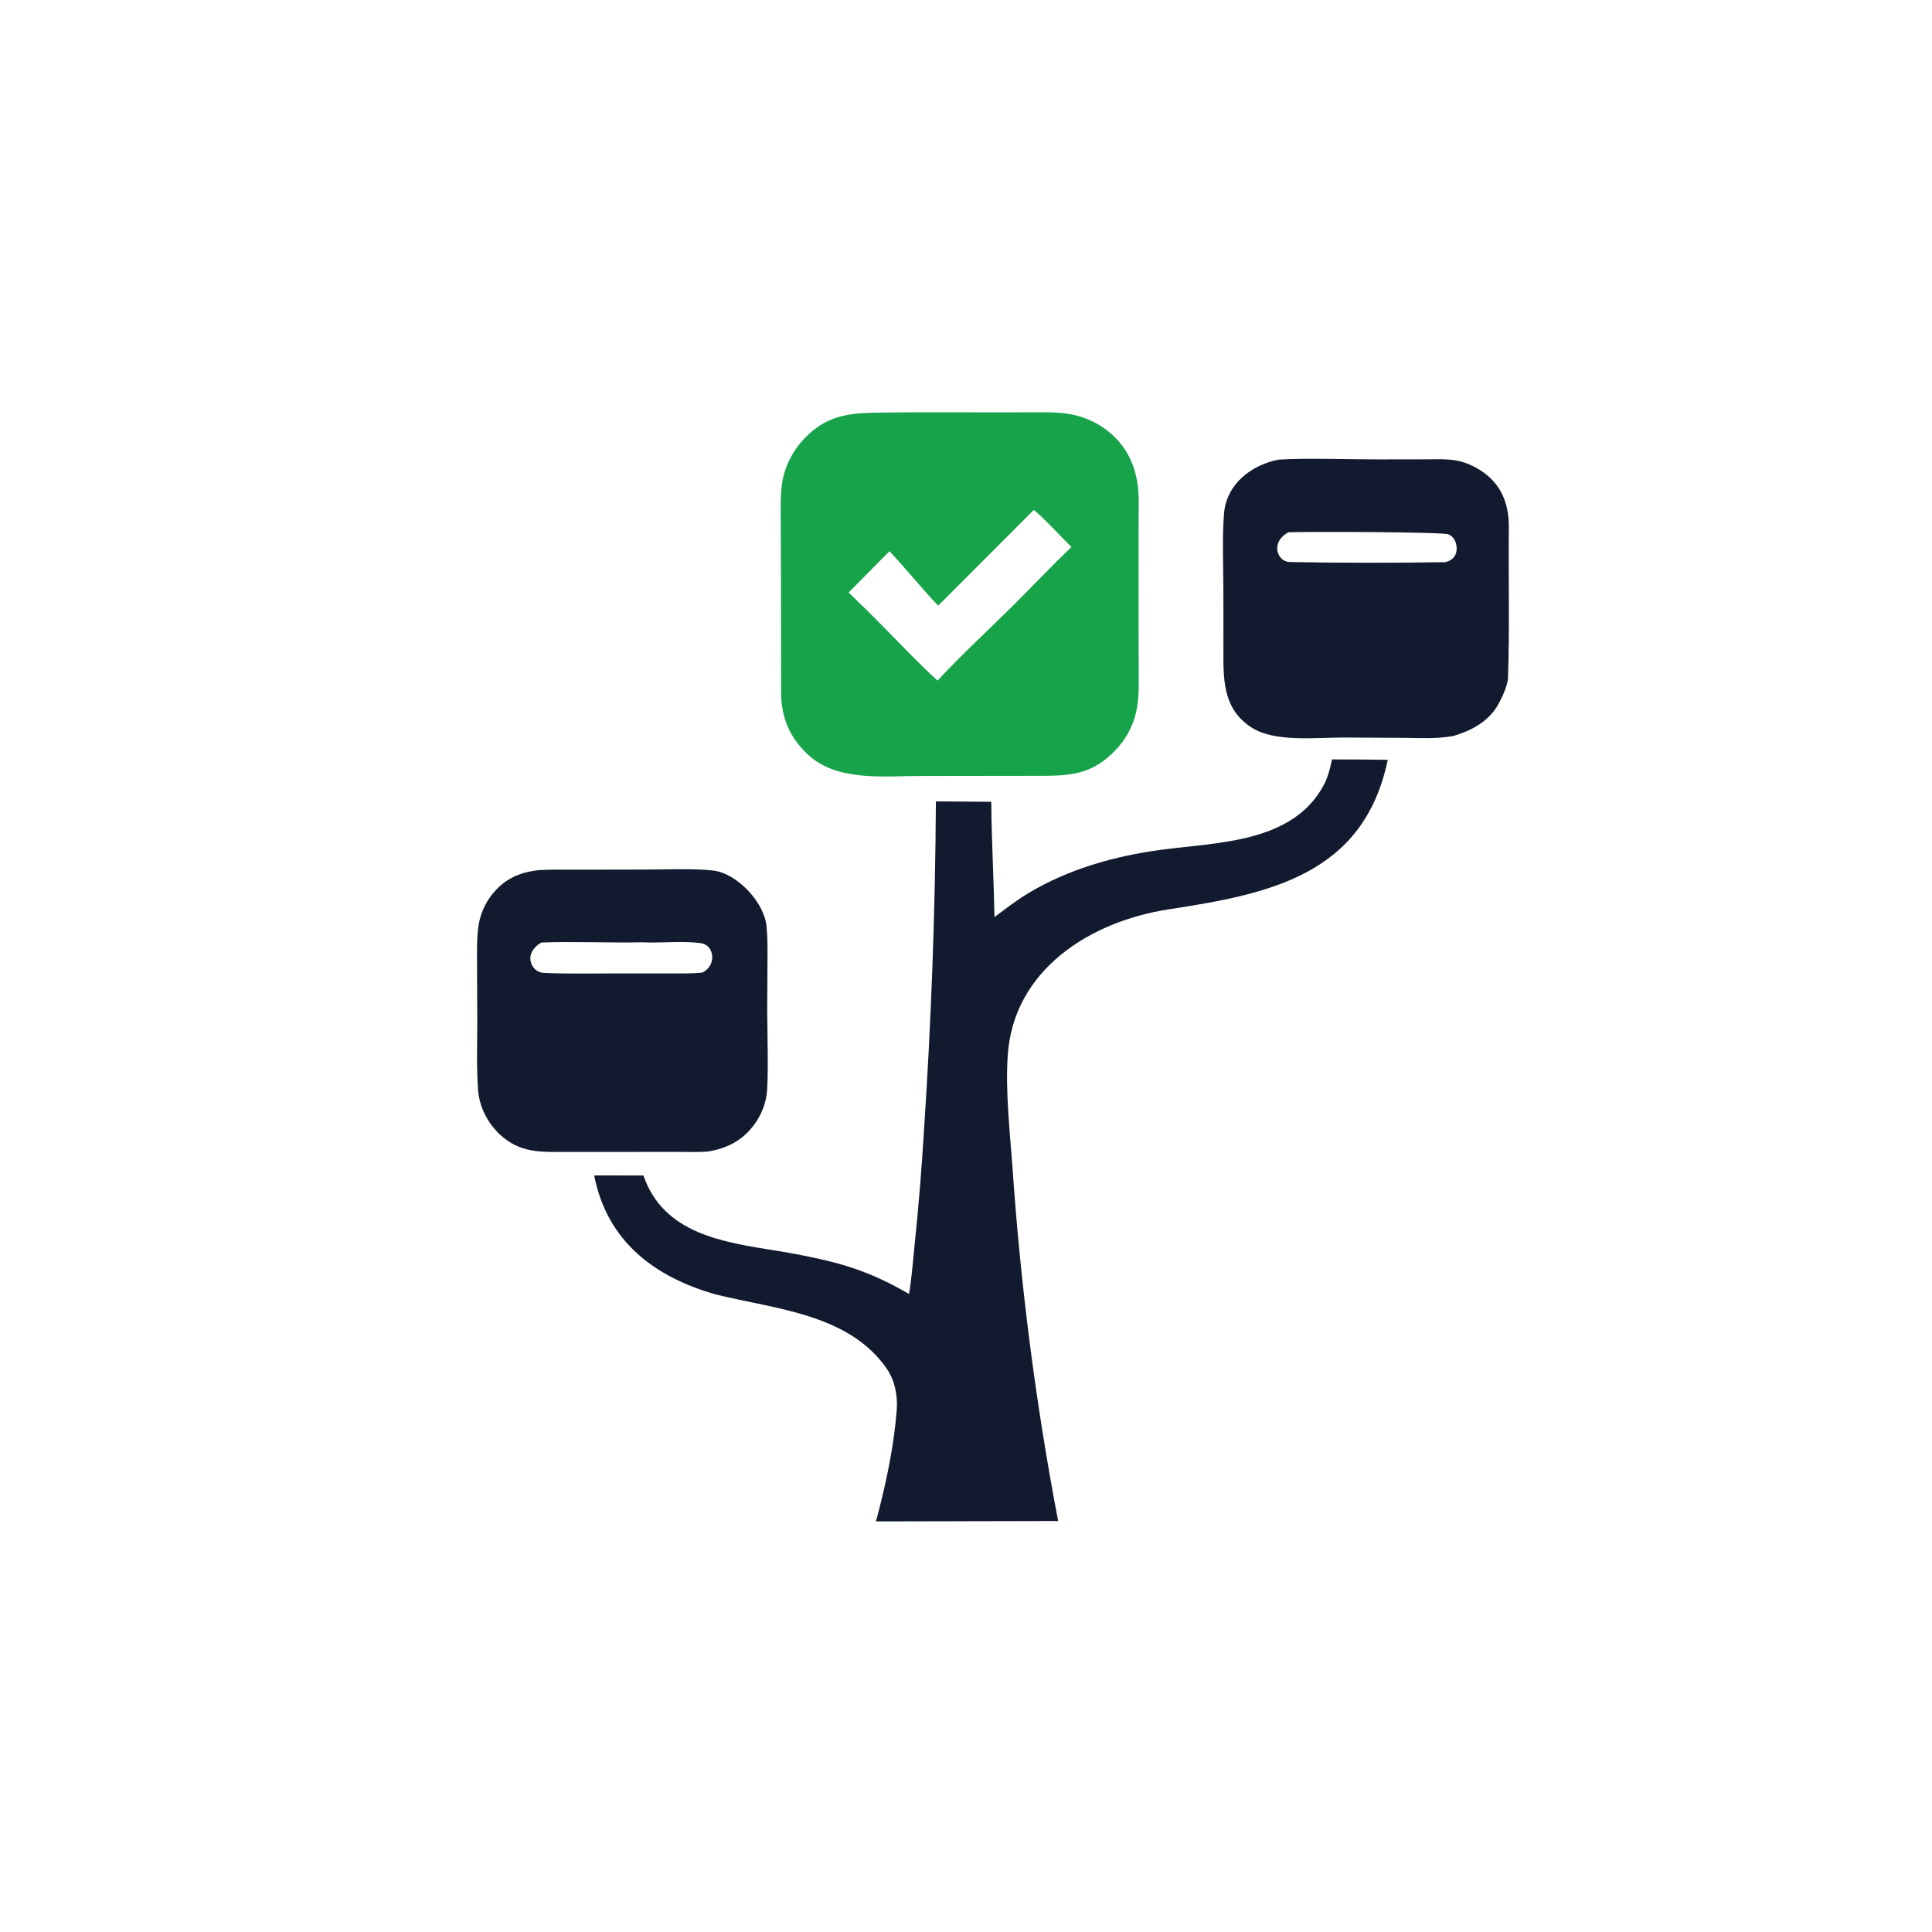
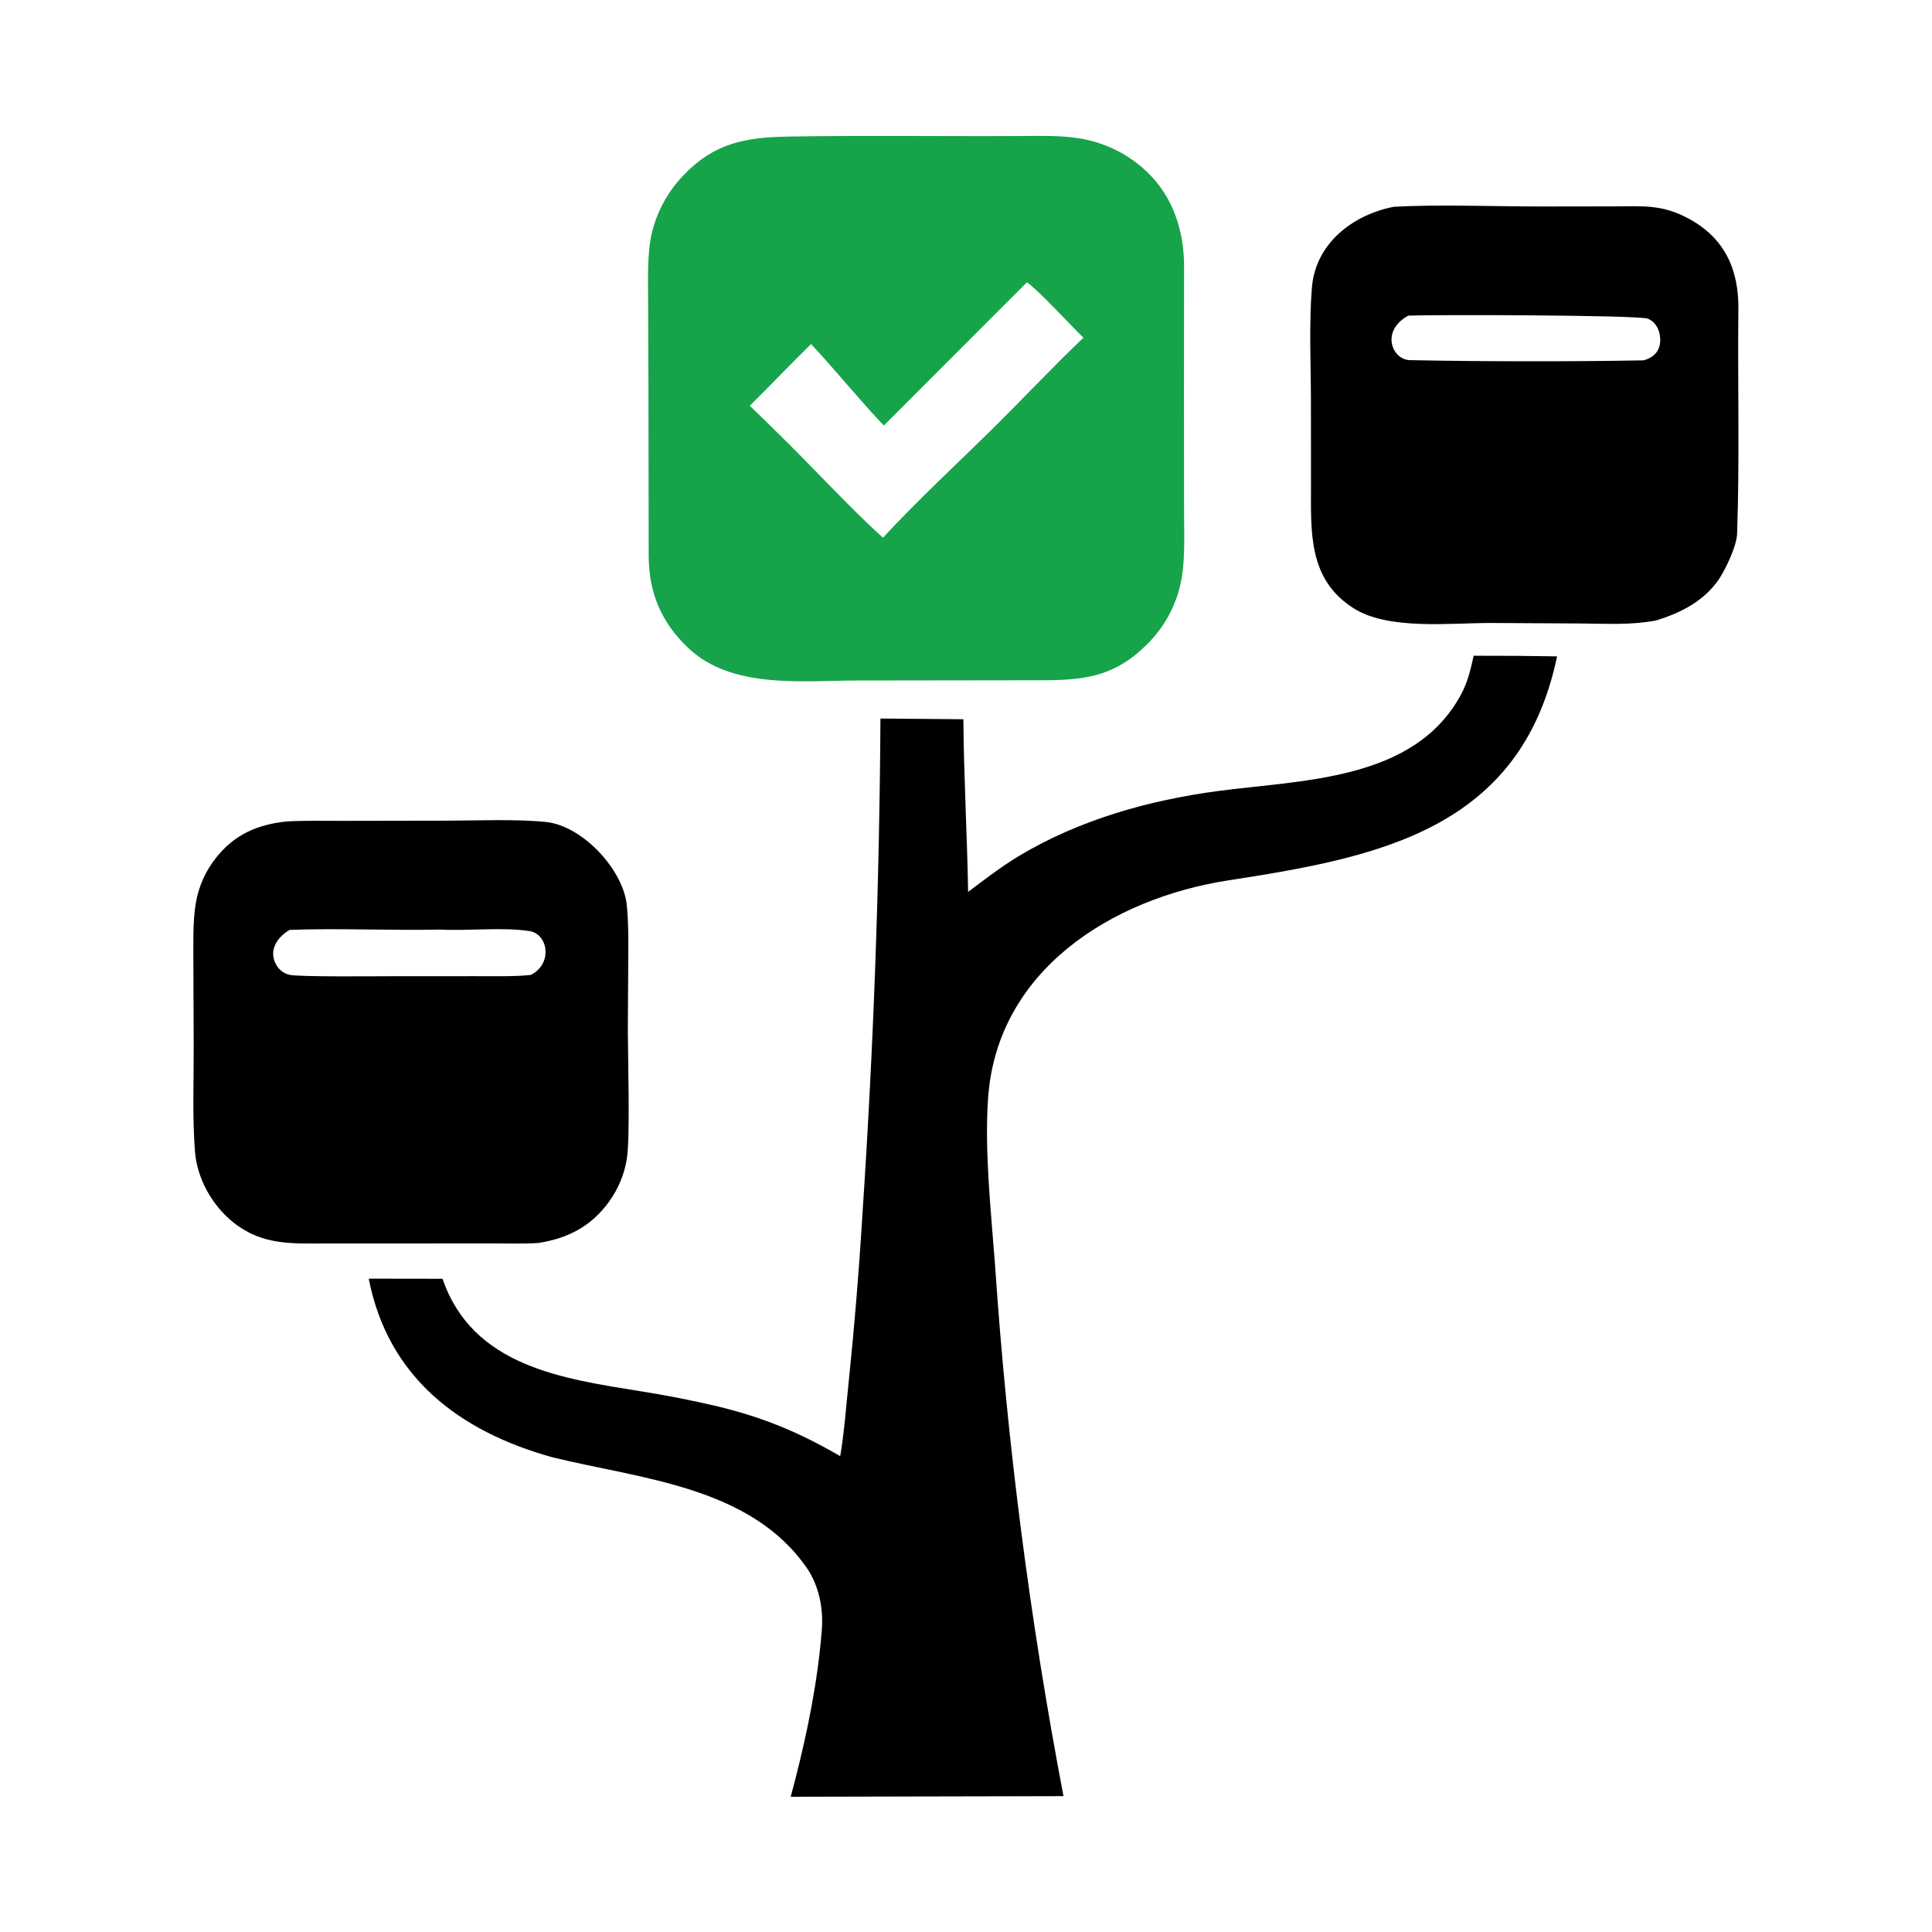
- <svg xmlns="http://www.w3.org/2000/svg" version="1.1" style="display: block;" viewBox="0 0 2048 2048" width="1024" height="1024" preserveAspectRatio="none">
-   <path transform="translate(0,0)" fill="rgb(255,255,255)" d="M 0 0 L 2048 0 L 2048 2048 L 0 2048 L 0 0 z" />
-   <path transform="translate(0,0)" fill="rgb(22,163,74)" d="M 925.961 437.494 C 981.824 436.543 1037.9 437.401 1093.78 437.072 C 1108.79 436.983 1124.67 436.556 1139.31 440.025 C 1155.03 443.704 1169.46 451.555 1181.09 462.751 C 1199.53 480.509 1207.09 504.752 1207.04 529.946 C 1206.91 588.512 1206.91 647.08 1207.04 705.646 C 1207.08 721.632 1207.92 739.295 1204.36 754.843 C 1200.73 770.612 1192.72 785.039 1181.27 796.469 C 1159.11 819 1138.26 822.194 1108.5 822.366 L 977.468 822.537 C 937.24 822.505 886.958 829.011 855.853 799.358 C 836.77 781.167 828.093 760.312 828.004 733.963 C 827.867 693.489 828.006 653.041 827.841 612.577 L 827.629 555.729 C 827.582 540.66 826.847 521.535 829.943 507.139 C 833.507 491.106 841.462 476.38 852.919 464.611 C 874.556 441.972 896.621 438.131 925.961 437.494 z" />
-   <path transform="translate(0,0)" fill="rgb(255,255,255)" d="M 1095.78 540.647 C 1103.23 545.478 1127.49 571.899 1135.79 579.895 C 1115.14 599.441 1095.15 620.794 1074.93 640.881 C 1048.49 667.145 1019.08 694.16 993.865 721.444 C 976.449 705.812 955.838 684.145 939.274 667.268 C 926.225 654.003 912.988 640.924 899.567 628.036 C 914.152 613.648 928.26 598.801 942.948 584.377 C 960.703 603.274 977.133 623.871 994.478 642.053 L 1095.78 540.647 z" />
-   <path transform="translate(0,0)" fill="rgb(17,26,46)" d="M 1412.03 805.014 C 1431.71 804.97 1451.4 805.115 1471.08 805.449 C 1445.48 928.255 1344.25 947.718 1238.58 963.994 C 1155.93 976.722 1074.44 1027.68 1068.26 1118.5 C 1065.7 1156.09 1070.32 1197.9 1073.18 1235.92 C 1081.73 1362.25 1097.93 1487.95 1121.67 1612.33 L 928.556 1612.76 L 931.546 1601.37 C 940.559 1566.32 947.841 1530.28 950.607 1494.16 C 951.724 1479.56 948.555 1463.34 940.147 1451.09 C 900.187 1392.89 822.152 1387.79 759.617 1372.38 C 693.908 1354.07 643.452 1315.82 629.831 1245.99 L 682.083 1246.07 C 703.387 1308.31 767.453 1316.85 823.05 1325.81 C 840.7 1328.62 858.243 1332.06 875.645 1336.13 C 908.799 1344.04 934.314 1354.64 963.584 1371.63 C 966.263 1356.89 967.957 1334.88 969.524 1319.7 C 973.707 1279.34 977.02 1238.89 979.462 1198.38 C 987.195 1082.23 991.404 965.876 992.083 849.474 L 1050.79 849.962 C 1051.1 891.023 1053.46 931.324 1054.15 972.167 C 1065.6 963.584 1077.7 954.273 1089.93 946.893 C 1132.79 921.136 1181.99 907.303 1231.35 900.748 C 1291.14 892.809 1370.26 893.547 1403.11 832.412 C 1407.84 823.613 1409.91 814.702 1412.03 805.014 z" />
-   <path transform="translate(0,0)" fill="rgb(17,26,46)" d="M 571.236 922.368 C 583.579 921.556 598.786 921.937 611.441 921.899 L 682.459 921.778 C 705.134 921.767 733.588 920.484 755.322 922.701 C 781.072 925.329 810.172 956.436 812.566 981.964 C 813.74 994.489 813.658 1006.03 813.563 1018.37 L 813.257 1070.37 C 813.284 1089.01 814.991 1146.06 812.551 1161.16 C 810.784 1172.14 806.456 1182.55 799.919 1191.55 C 787.432 1208.86 770.819 1217.46 750.122 1220.69 C 742.049 1221.44 726.46 1221.04 718.031 1221.05 L 658.231 1221.08 L 600.788 1221.08 C 576.1 1221.08 554.937 1222.7 534.335 1206.45 C 518.998 1194.35 508.257 1175.18 506.785 1155.62 C 504.951 1131.26 505.995 1106.23 505.918 1081.8 L 505.697 1023.05 C 505.672 1010.17 505.236 992.237 507.46 979.881 C 509.509 967.995 514.578 956.834 522.179 947.469 C 535.282 931.325 551.034 924.618 571.236 922.368 z" />
-   <path transform="translate(0,0)" fill="rgb(255,255,255)" d="M 573.801 999.103 C 608.117 997.773 645.787 999.63 680.614 998.87 C 700.185 999.92 724.638 996.992 743.589 999.932 C 756.976 1002.01 760.154 1023.22 744.55 1030.98 C 733.048 1032.24 717.238 1031.84 705.309 1031.85 L 643.968 1031.89 C 634.442 1031.89 580.414 1032.44 573.786 1030.9 C 569.878 1030 566.517 1027.53 564.5 1024.06 C 558.525 1013.89 564.857 1004.41 573.801 999.103 z" />
-   <path transform="translate(0,0)" fill="rgb(17,26,46)" d="M 1355.31 487.226 C 1385.45 485.373 1429.19 487.019 1460.24 486.977 L 1510.8 486.902 C 1531.92 486.9 1545.02 485.286 1563.93 495.403 C 1589.54 509.104 1599.73 531.257 1599.43 559.574 C 1598.86 612.457 1600.37 665.717 1598.53 718.567 C 1598.22 727.378 1590.85 742.604 1586.21 750.02 C 1575.57 766.205 1558.71 774.687 1540.93 780.111 C 1522.55 783.42 1506.75 782.309 1488.19 782.176 L 1424.48 781.816 C 1395.47 781.754 1351.73 787.046 1327.11 771.453 C 1294.84 751.015 1296.85 717.684 1296.88 684.175 L 1296.83 624.315 C 1296.78 598.518 1295.43 569.966 1297.51 544.455 C 1300.08 512.941 1326.58 492.88 1355.31 487.226 z" />
-   <path transform="translate(0,0)" fill="rgb(255,255,255)" d="M 1365.73 564.244 C 1383.51 563.458 1528.69 563.814 1535.32 566.403 C 1538.96 567.825 1541.62 571.017 1542.94 574.645 C 1544.41 578.705 1544.69 584.19 1542.73 588.137 C 1540.59 592.463 1536.89 594.538 1532.45 595.894 C 1484.06 596.838 1416.92 596.779 1366.99 595.755 C 1354.15 595.491 1345.97 575.109 1365.73 564.244 z" />
+ <svg xmlns="http://www.w3.org/2000/svg" viewBox="368.8 340.8 1367.7 1367.7" width="512" height="512">
+   <path fill="#16a34a" fill-rule="evenodd" d="M 925.961 437.494 C 981.824 436.543 1037.9 437.401 1093.78 437.072 C 1108.79 436.983 1124.67 436.556 1139.31 440.025 C 1155.03 443.704 1169.46 451.555 1181.09 462.751 C 1199.53 480.509 1207.09 504.752 1207.04 529.946 C 1206.91 588.512 1206.91 647.08 1207.04 705.646 C 1207.08 721.632 1207.92 739.295 1204.36 754.843 C 1200.73 770.612 1192.72 785.039 1181.27 796.469 C 1159.11 819 1138.26 822.194 1108.5 822.366 L 977.468 822.537 C 937.24 822.505 886.958 829.011 855.853 799.358 C 836.77 781.167 828.093 760.312 828.004 733.963 C 827.867 693.489 828.006 653.041 827.841 612.577 L 827.629 555.729 C 827.582 540.66 826.847 521.535 829.943 507.139 C 833.507 491.106 841.462 476.38 852.919 464.611 C 874.556 441.972 896.621 438.131 925.961 437.494 zM 1095.78 540.647 C 1103.23 545.478 1127.49 571.899 1135.79 579.895 C 1115.14 599.441 1095.15 620.794 1074.93 640.881 C 1048.49 667.145 1019.08 694.16 993.865 721.444 C 976.449 705.812 955.838 684.145 939.274 667.268 C 926.225 654.003 912.988 640.924 899.567 628.036 C 914.152 613.648 928.26 598.801 942.948 584.377 C 960.703 603.274 977.133 623.871 994.478 642.053 L 1095.78 540.647 z" />
+   <path fill="currentColor" d="M 1412.03 805.014 C 1431.71 804.97 1451.4 805.115 1471.08 805.449 C 1445.48 928.255 1344.25 947.718 1238.58 963.994 C 1155.93 976.722 1074.44 1027.68 1068.26 1118.5 C 1065.7 1156.09 1070.32 1197.9 1073.18 1235.92 C 1081.73 1362.25 1097.93 1487.95 1121.67 1612.33 L 928.556 1612.76 L 931.546 1601.37 C 940.559 1566.32 947.841 1530.28 950.607 1494.16 C 951.724 1479.56 948.555 1463.34 940.147 1451.09 C 900.187 1392.89 822.152 1387.79 759.617 1372.38 C 693.908 1354.07 643.452 1315.82 629.831 1245.99 L 682.083 1246.07 C 703.387 1308.31 767.453 1316.85 823.05 1325.81 C 840.7 1328.62 858.243 1332.06 875.645 1336.13 C 908.799 1344.04 934.314 1354.64 963.584 1371.63 C 966.263 1356.89 967.957 1334.88 969.524 1319.7 C 973.707 1279.34 977.02 1238.89 979.462 1198.38 C 987.195 1082.23 991.404 965.876 992.083 849.474 L 1050.79 849.962 C 1051.1 891.023 1053.46 931.324 1054.15 972.167 C 1065.6 963.584 1077.7 954.273 1089.93 946.893 C 1132.79 921.136 1181.99 907.303 1231.35 900.748 C 1291.14 892.809 1370.26 893.547 1403.11 832.412 C 1407.84 823.613 1409.91 814.702 1412.03 805.014 z" />
+   <path fill="currentColor" fill-rule="evenodd" d="M 571.236 922.368 C 583.579 921.556 598.786 921.937 611.441 921.899 L 682.459 921.778 C 705.134 921.767 733.588 920.484 755.322 922.701 C 781.072 925.329 810.172 956.436 812.566 981.964 C 813.74 994.489 813.658 1006.03 813.563 1018.37 L 813.257 1070.37 C 813.284 1089.01 814.991 1146.06 812.551 1161.16 C 810.784 1172.14 806.456 1182.55 799.919 1191.55 C 787.432 1208.86 770.819 1217.46 750.122 1220.69 C 742.049 1221.44 726.46 1221.04 718.031 1221.05 L 658.231 1221.08 L 600.788 1221.08 C 576.1 1221.08 554.937 1222.7 534.335 1206.45 C 518.998 1194.35 508.257 1175.18 506.785 1155.62 C 504.951 1131.26 505.995 1106.23 505.918 1081.8 L 505.697 1023.05 C 505.672 1010.17 505.236 992.237 507.46 979.881 C 509.509 967.995 514.578 956.834 522.179 947.469 C 535.282 931.325 551.034 924.618 571.236 922.368 zM 573.801 999.103 C 608.117 997.773 645.787 999.63 680.614 998.87 C 700.185 999.92 724.638 996.992 743.589 999.932 C 756.976 1002.01 760.154 1023.22 744.55 1030.98 C 733.048 1032.24 717.238 1031.84 705.309 1031.85 L 643.968 1031.89 C 634.442 1031.89 580.414 1032.44 573.786 1030.9 C 569.878 1030 566.517 1027.53 564.5 1024.06 C 558.525 1013.89 564.857 1004.41 573.801 999.103 z" />
+   <path fill="currentColor" fill-rule="evenodd" d="M 1355.31 487.226 C 1385.45 485.373 1429.19 487.019 1460.24 486.977 L 1510.8 486.902 C 1531.92 486.9 1545.02 485.286 1563.93 495.403 C 1589.54 509.104 1599.73 531.257 1599.43 559.574 C 1598.86 612.457 1600.37 665.717 1598.53 718.567 C 1598.22 727.378 1590.85 742.604 1586.21 750.02 C 1575.57 766.205 1558.71 774.687 1540.93 780.111 C 1522.55 783.42 1506.75 782.309 1488.19 782.176 L 1424.48 781.816 C 1395.47 781.754 1351.73 787.046 1327.11 771.453 C 1294.84 751.015 1296.85 717.684 1296.88 684.175 L 1296.83 624.315 C 1296.78 598.518 1295.43 569.966 1297.51 544.455 C 1300.08 512.941 1326.58 492.88 1355.31 487.226 zM 1365.73 564.244 C 1383.51 563.458 1528.69 563.814 1535.32 566.403 C 1538.96 567.825 1541.62 571.017 1542.94 574.645 C 1544.41 578.705 1544.69 584.19 1542.73 588.137 C 1540.59 592.463 1536.89 594.538 1532.45 595.894 C 1484.06 596.838 1416.92 596.779 1366.99 595.755 C 1354.15 595.491 1345.97 575.109 1365.73 564.244 z" />
</svg>
